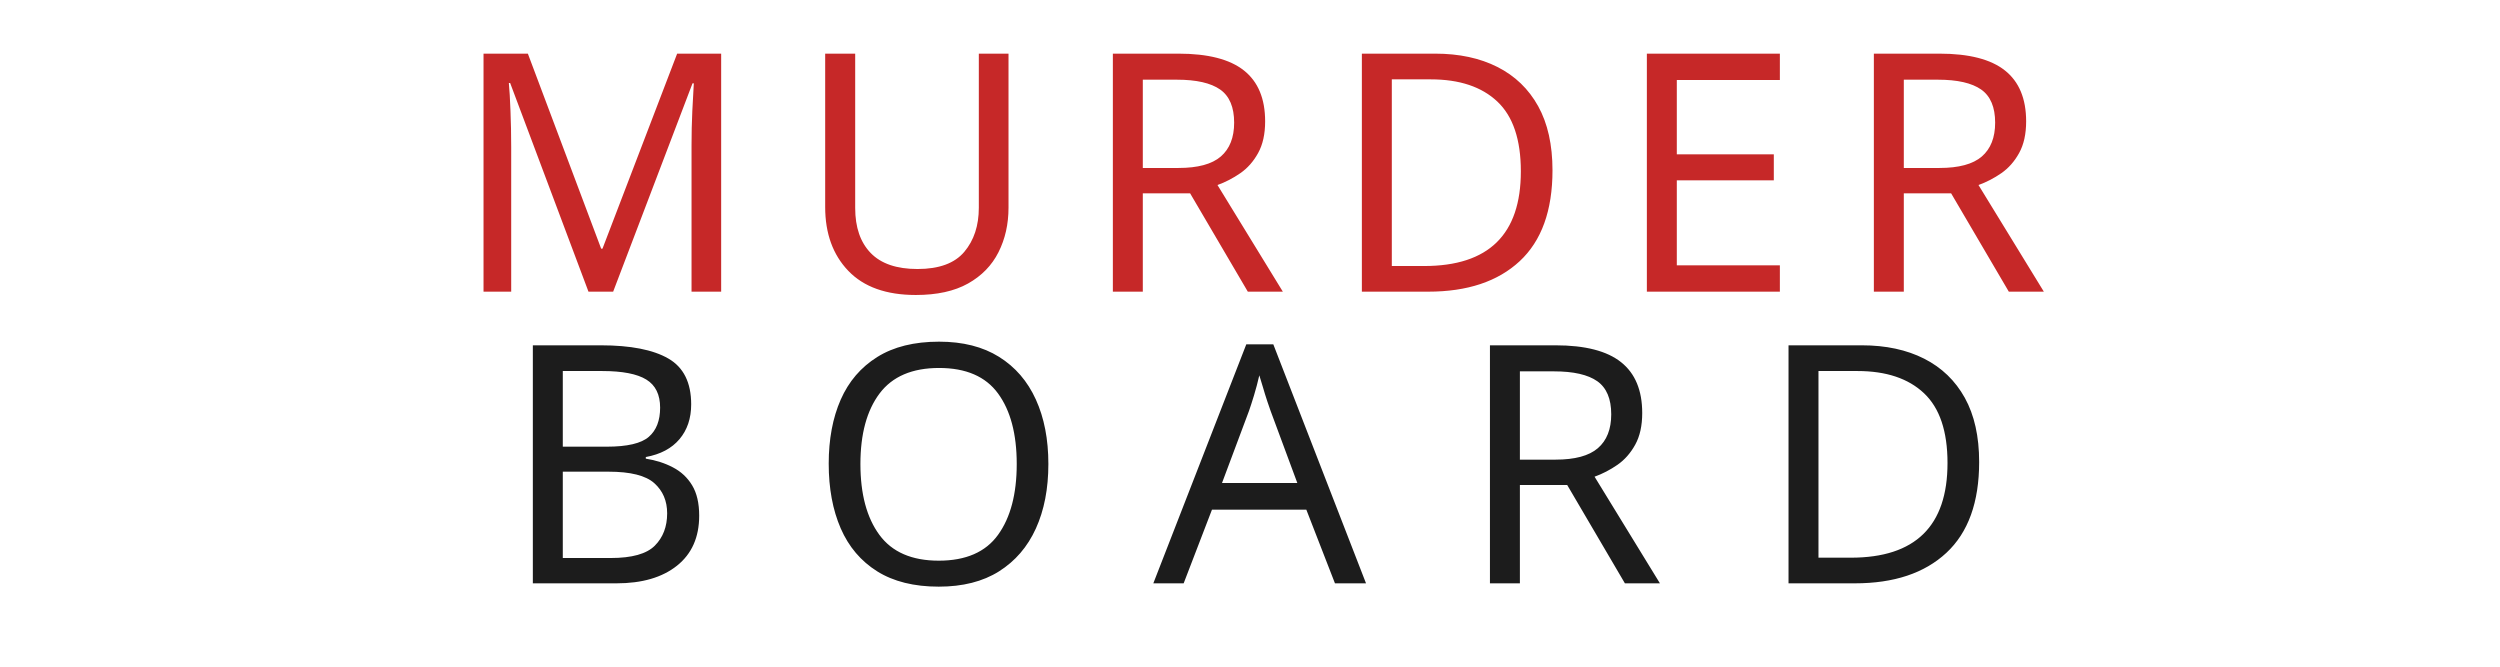
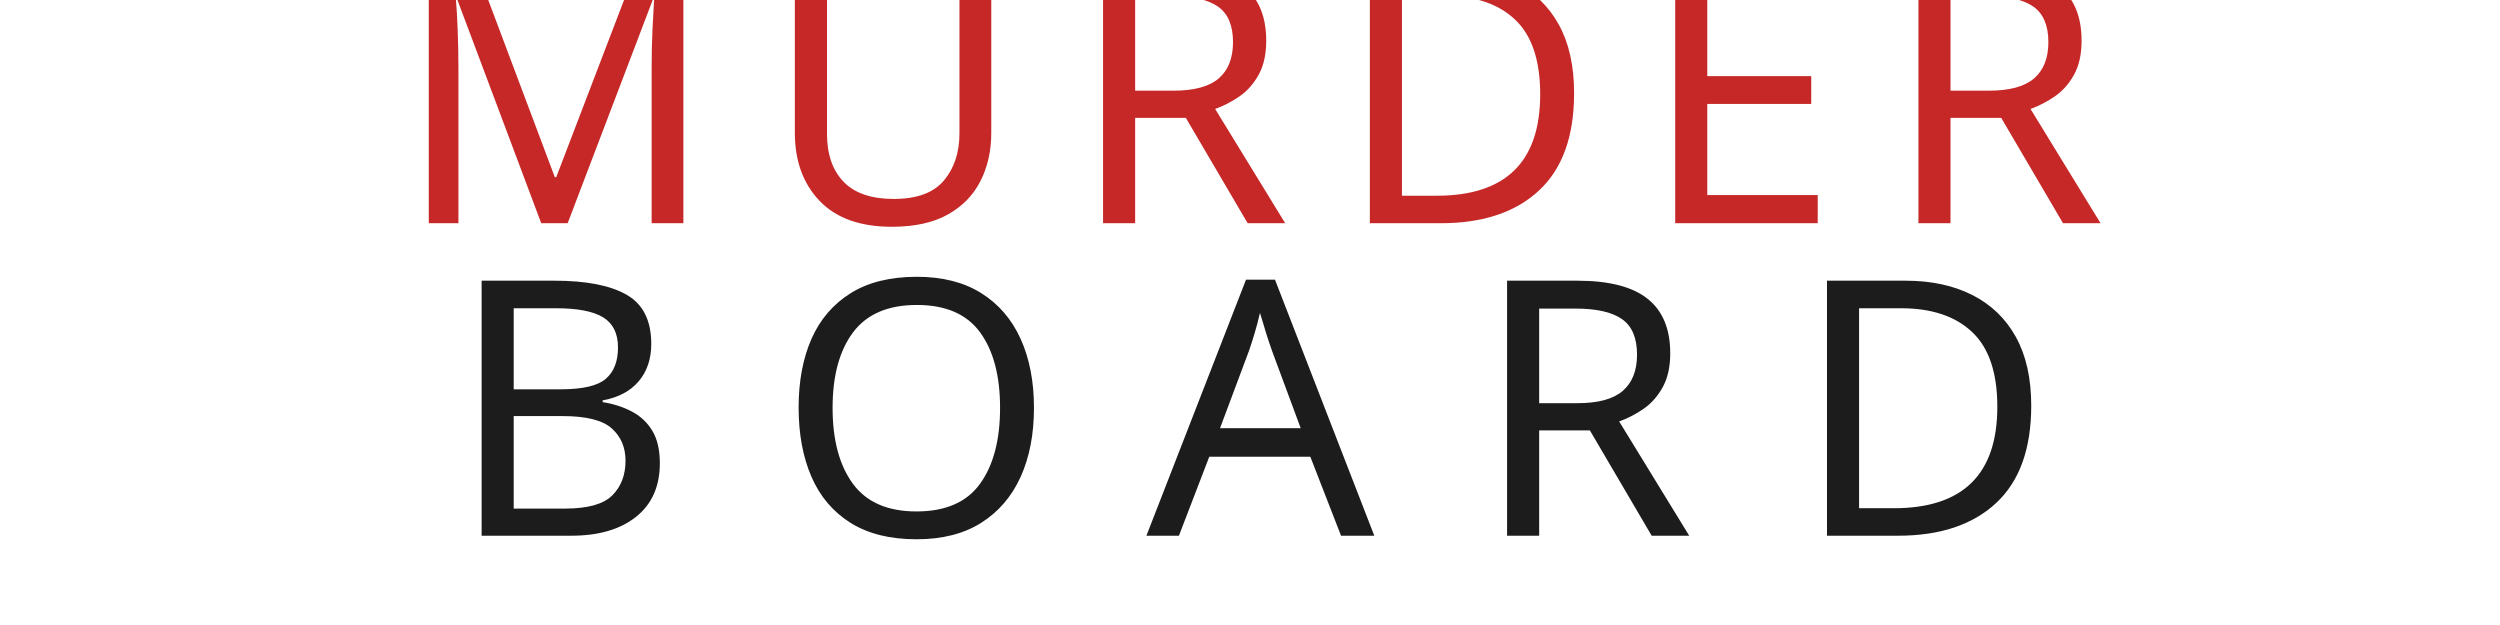
- <svg xmlns="http://www.w3.org/2000/svg" width="600" height="160" viewBox="0 0 600 120" class="w-auto max-h-[88px]">
+ <svg xmlns="http://www.w3.org/2000/svg" width="200" height="50" viewBox="0 0 200 140" class="w-auto max-h-[88px]">
  <text x="50%" y="50" fill="#C62828" font-family="Impact" font-size="80" letter-spacing="10" text-anchor="middle">MURDER</text>
  <text x="50%" y="120" fill="#1C1C1C" font-family="Impact" font-size="80" letter-spacing="21.9" text-anchor="middle">BOARD</text>
</svg>
